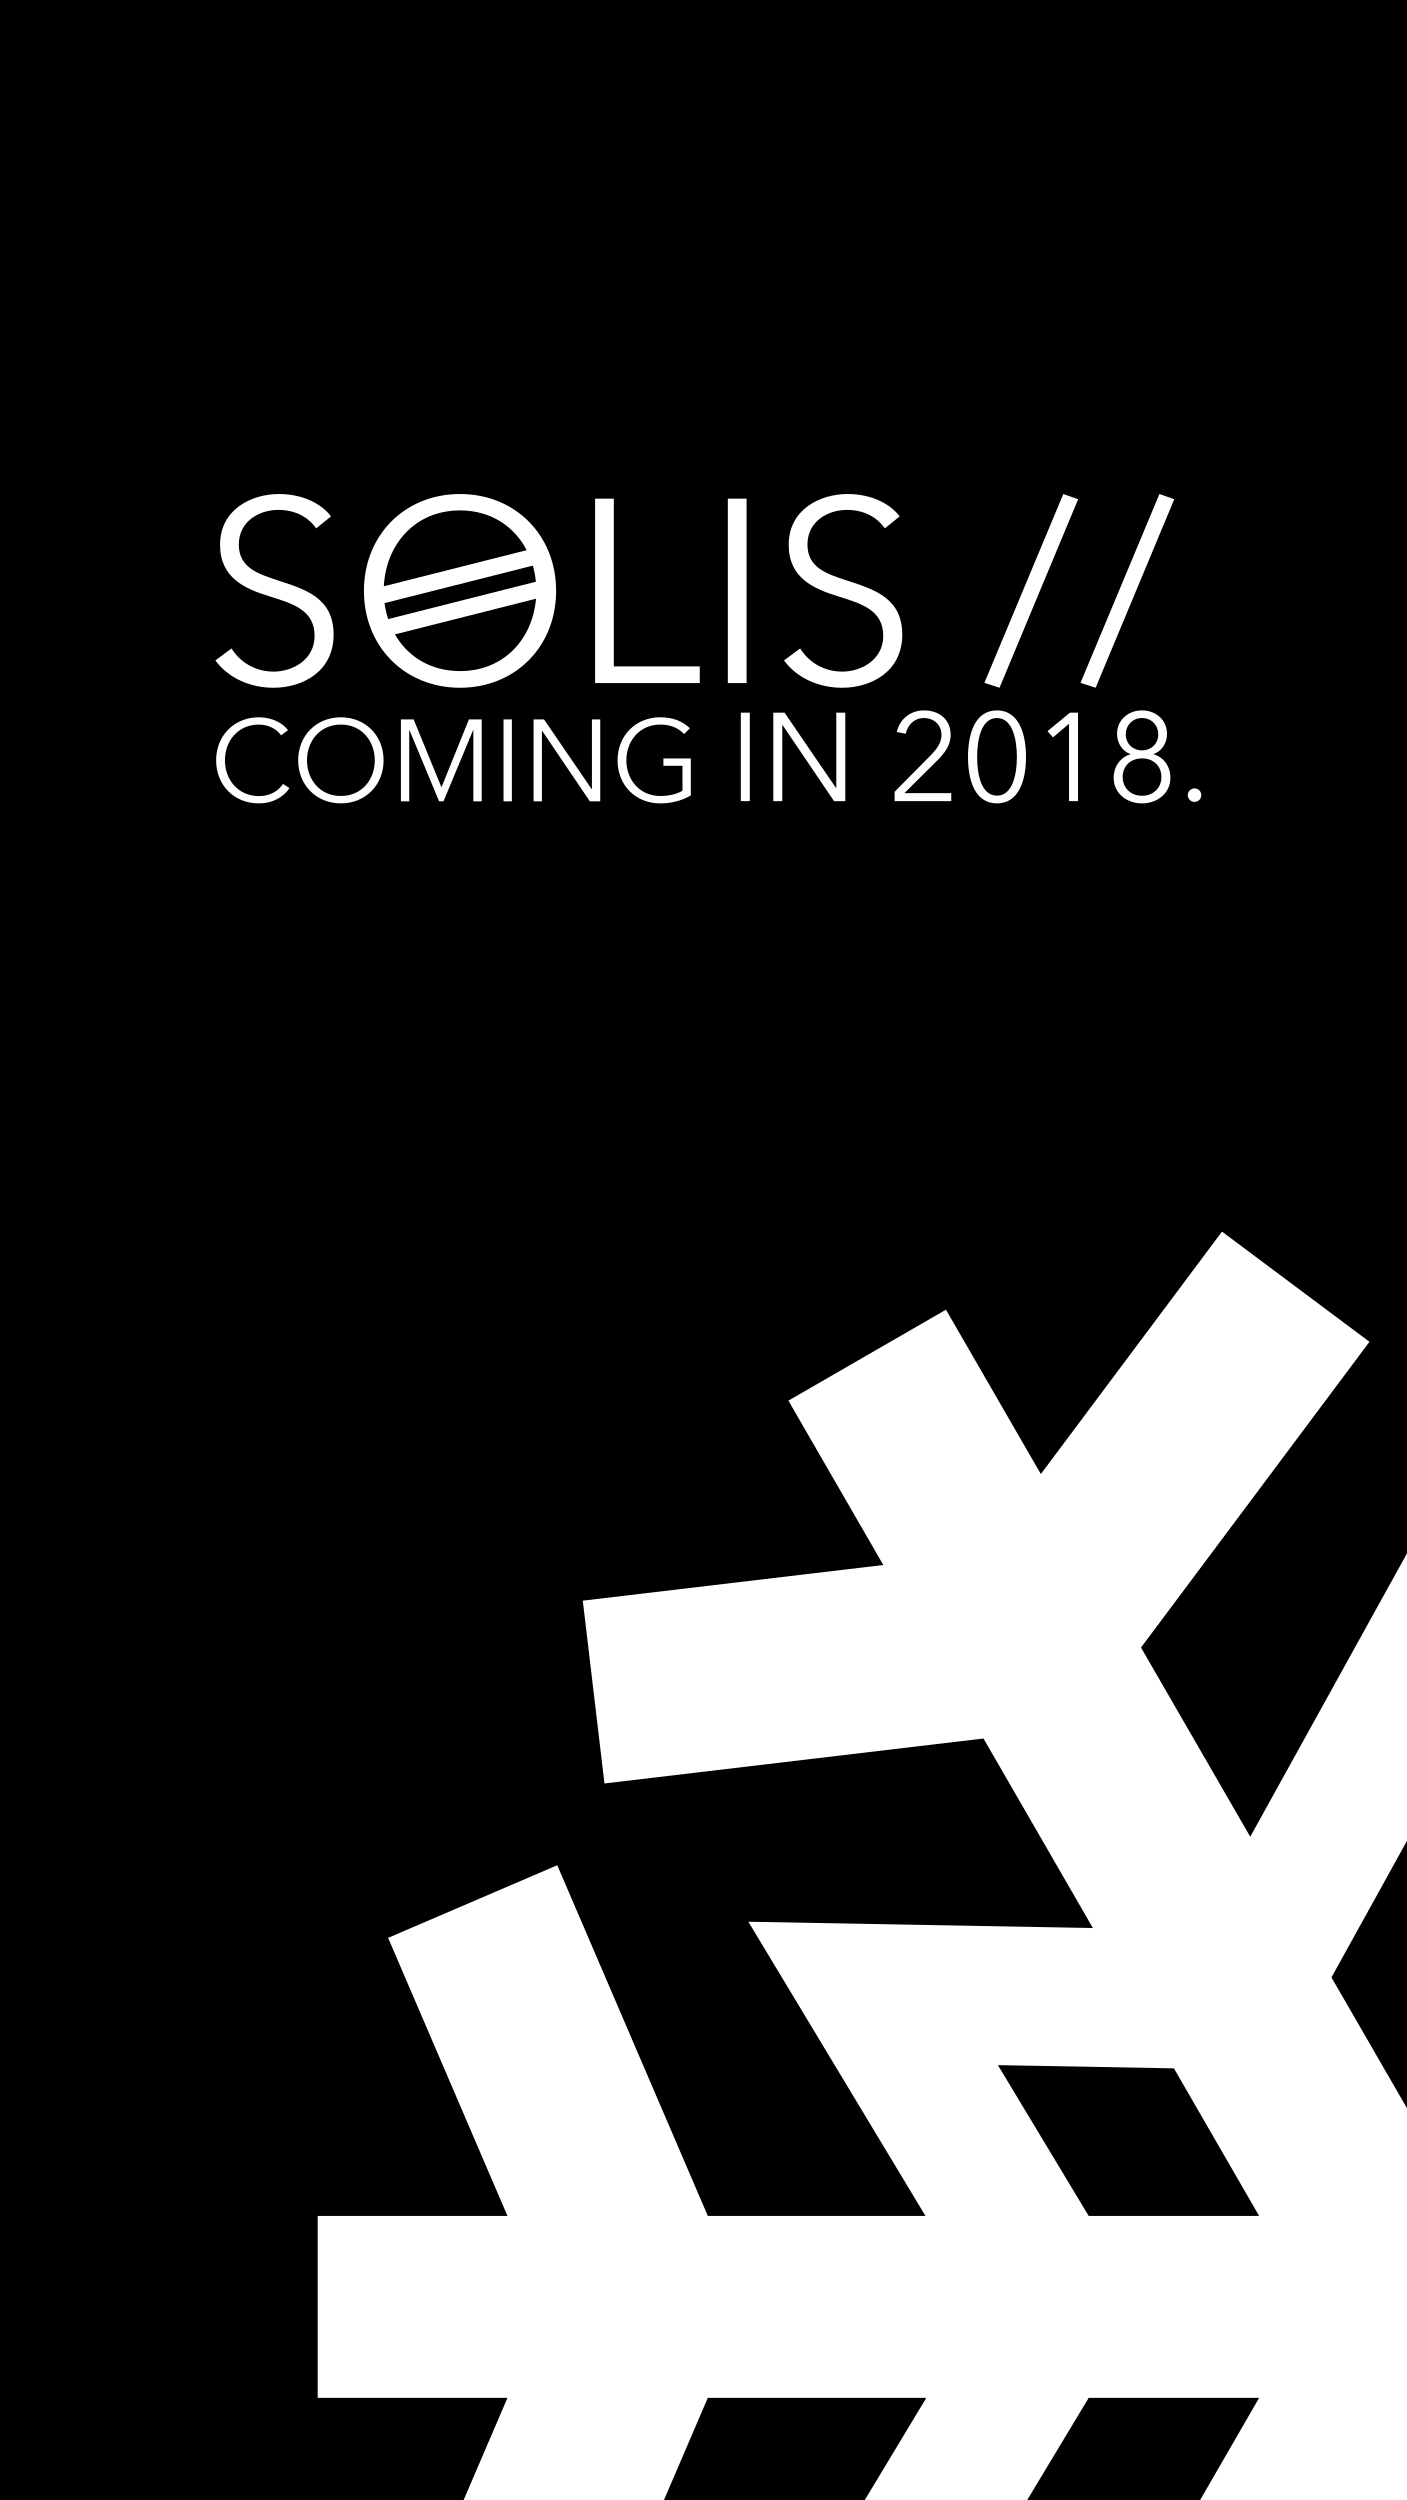
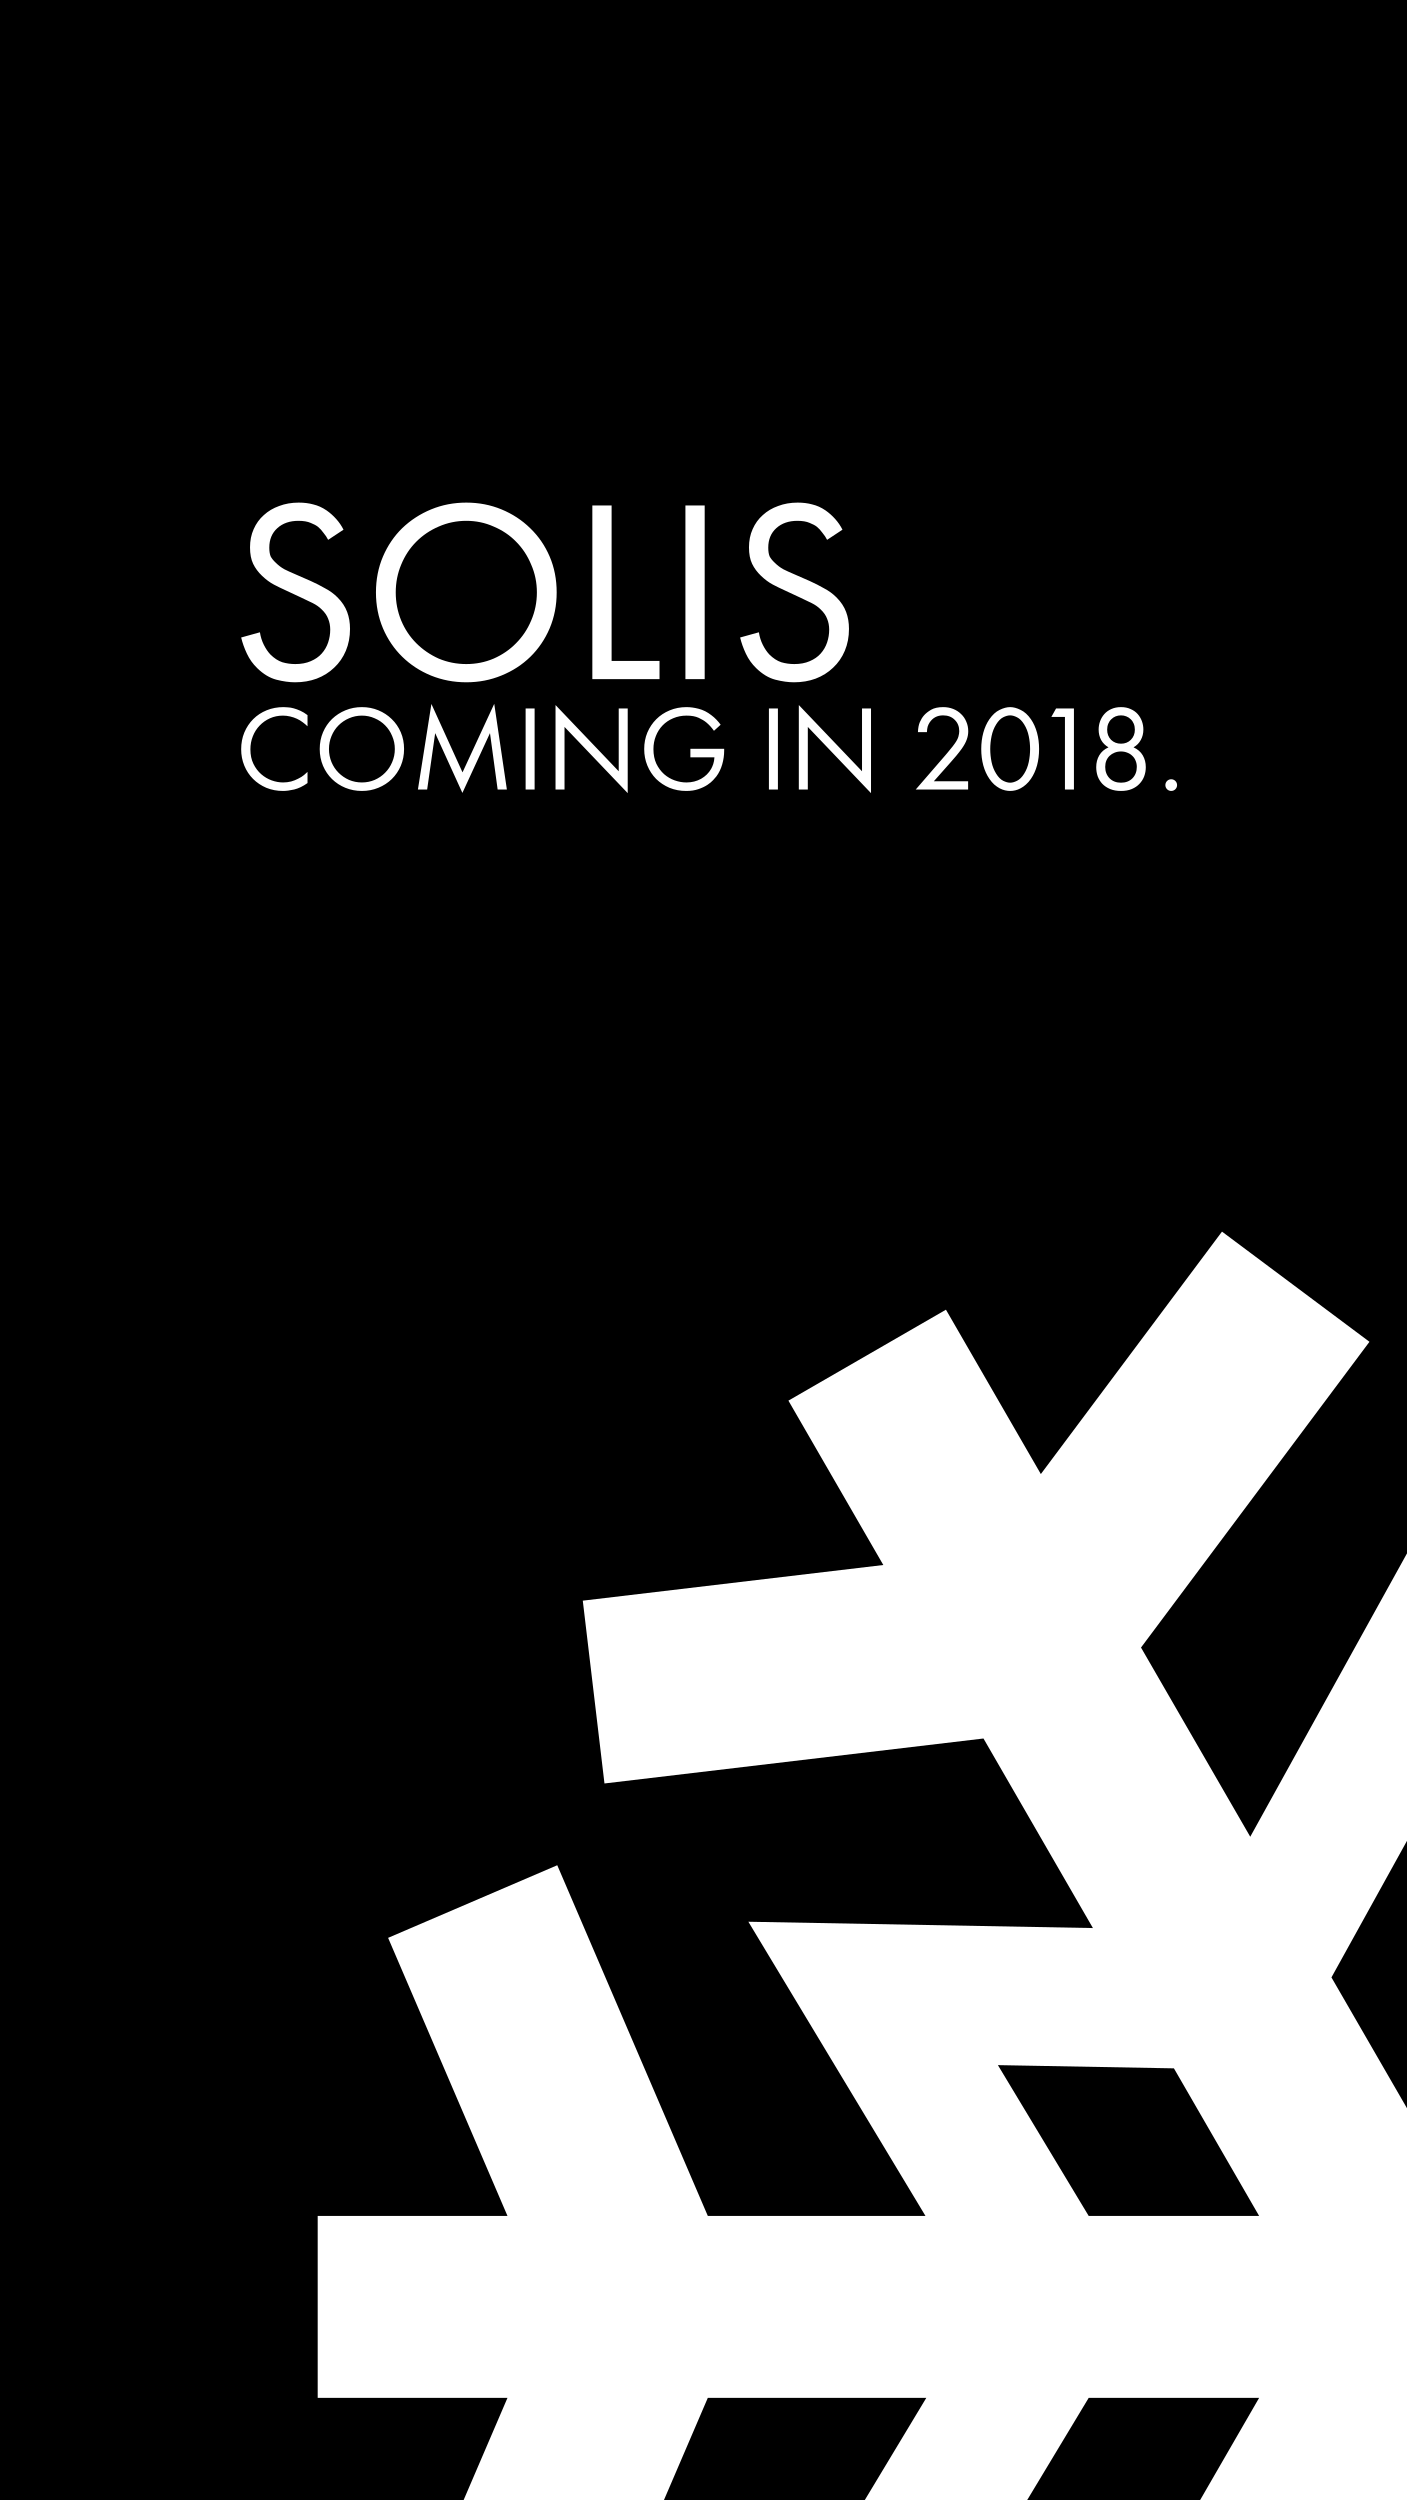
<svg xmlns="http://www.w3.org/2000/svg" viewBox="0 0 2160 3840" height="3840" width="2160" id="svg3803" version="1.1">
  <defs id="defs3807" />
  <rect style="opacity:1;fill:#000000;fill-opacity:1;stroke:none;stroke-width:70;stroke-miterlimit:4;stroke-dasharray:none" id="rect4787" width="2176" height="3840" x="0" y="0" />
  <path id="rect3815" d="m 1876.976,1891.757 -278.24,372.388 -145.763,-252.466 -241.966,139.698 145.762,252.467 -461.619,54.77 33.315,280.789 582.16,-69.072 168.105,291.165 -529.246,-9.7 272.068,451.904 h -334.334 L 855.954,2864.997 596.125,2976.54 779.505,3403.7 H 487.978 v 279.397 h 291.523 l -183.376,427.157 259.829,111.543 231.261,-538.7 h 335.61 l -273.341,454.02 528.01,-9.678 -166.869,289.023 -582.16,-69.072 -33.315,280.789 461.619,54.772 -145.762,252.468 241.966,139.695 145.76,-252.464 278.243,372.388 226.513,-169.246 -350.899,-469.63 167.187,-289.577 256.223,463.19 256.224,-463.19 167.188,289.574 -350.899,469.633 226.511,169.246 278.243,-372.388 145.762,252.464 241.966,-139.695 -145.763,-252.468 461.619,-54.772 -33.315,-280.789 -582.16,69.072 -166.867,-289.023 528.008,9.678 -273.341,-454.02 h 335.61 l 231.261,538.7 259.829,-111.543 -183.376,-427.157 h 291.523 v -279.397 h -291.527 l 183.38,-427.16 -259.829,-111.543 -231.264,538.703 h -334.334 l 272.068,-451.904 -529.244,9.7 168.105,-291.165 582.158,69.072 33.315,-280.789 -461.619,-54.77 145.763,-252.467 -241.966,-139.698 -145.762,252.466 -278.243,-372.388 -226.511,169.246 350.897,469.629 -167.787,290.614 L 2176,2359.137 1920.377,2821.245 1752.59,2530.632 2103.49,2061.003 Z M 2176,2800.668 2306.891,3037.289 2176,3264 2045.11,3037.289 Z m -643.222,371.364 270.365,4.955 130.893,226.713 h -261.782 z m 1286.444,0 -139.476,231.668 h -261.779 l 130.893,-226.713 z m -1146.97,511.065 h 261.784 l -130.891,226.709 -270.367,4.955 z m 745.715,0 h 261.781 l 139.474,231.665 -270.365,-4.955 z M 2176,3822.794 2306.893,4049.504 2176,4286.127 2045.11,4049.507 Z" style="opacity:1;fill:#ffffff;fill-opacity:1;stroke:none;stroke-width:182.175;stroke-miterlimit:4;stroke-dasharray:none" />
  <text xml:space="preserve" style="font-style:normal;font-variant:normal;font-weight:normal;font-stretch:normal;font-size:192px;line-height:1.25;font-family:'Avenir Next LT Pro';-inkscape-font-specification:'Avenir Next LT Pro';letter-spacing:0px;word-spacing:0px;fill:#ffffff;fill-opacity:1;stroke:none" x="448" y="2624" id="text3809">
    <tspan id="tspan3807" x="448" y="2793.152" />
  </text>
  <path id="text3831-0" style="font-style:normal;font-variant:normal;font-weight:normal;font-stretch:normal;font-size:400px;line-height:1.25;font-family:'Avenir Next LT Pro';-inkscape-font-specification:'Avenir Next LT Pro';letter-spacing:0px;word-spacing:0px;fill:none;fill-opacity:1;stroke:none" d="m 734.738,741.848 c -1.716,0 -3.423,0.032 -5.121,0.084 13.999,4.652 27.701,10.257 41.35,15.811 21.164,8.613 14.03,5.642 31.053,12.891 16.831,8.269 33.49,16.979 49.664,26.498 -26.508,-34.297 -68.177,-55.283 -116.945,-55.283 z m 595.258,0 c -41.6,0 -90.4,23.2 -90.4,78 0,51.2 38.4,67.601 76,79.201 36,11.2 69.199,21.199 69.199,60.799 0,36.4 -33.599,54.801 -62.799,54.801 -29.6,0 -52.401,-15.6 -64.801,-35.6 l -24.801,18.398 c 15.109,20.738 37.901,33.787 62.682,39.166 3.837,-2e-4 7.674,-7e-4 11.512,0 4.569,0 9.136,-0.01 13.705,0 4.492,0.01 8.983,0.017 13.475,-0.035 0.971,0 9.266,-0.08 8.812,0.188 2.189,-0.234 4.32,-0.406 6.428,-0.512 34.868,-8.311 64.988,-33.227 64.988,-78.406 0,-56.8 -44,-69.599 -84,-82.799 -31.6,-10.4 -61.602,-19.602 -61.602,-55.602 0,-36.4 32.4,-53.199 60.4,-53.199 26.8,0 46.4,11.2 58.4,28.4 l 22.801,-18.4 c -13.6,-18.4 -42,-34.4 -80,-34.4 z m 331.381,0 -121.201,290 23.201,7.6 120.799,-289.6 z m 147.656,0 -121.201,290 23.201,7.6 120.799,-289.6 z m -866.85,7.201 v 74.684 c 6.447,1.657 12.773,3.801 18.895,6.77 3.315,1.492 6.611,3.027 9.904,4.564 v -86.018 z m 203.906,0 V 1032.248 h 28.799 V 749.049 Z m -749.894,58.633 c -9.719,0.018 -19.499,0.311 -29.223,0.336 -0.529,3.769 -0.814,7.707 -0.814,11.83 0,51.2 38.4,67.601 76,79.201 0.682,0.212 1.354,0.423 2.033,0.635 0.259,-0.573 0.5,-1.126 0.773,-1.717 -1.173,0.859 -0.178,-0.778 1.525,-3.229 0.207,-0.432 0.393,-0.837 0.607,-1.279 1.621,-3.352 6.686,-9.817 9.799,-12.986 1.07,-1.418 2.137,-2.838 3.205,-4.258 -1.181,-0.388 -2.368,-0.778 -3.543,-1.166 -31.6,-10.4 -61.602,-19.602 -61.602,-55.602 0,-4.182 0.437,-8.099 1.238,-11.766 z m 233.502,170.094 c -4.178,0.964 -8.294,2.18 -12.441,3.268 0.214,-0.089 0.868,-0.315 0.641,-0.27 -0.768,0.153 -1.53,0.334 -2.295,0.504 11.23,15.336 25.411,28.159 41.865,37.828 -0.001,-1.497 0.028,-2.994 0.129,-4.496 -0.41,-2.213 -0.965,-4.406 -1.229,-6.641 -0.023,-0.197 0.534,0.536 0.486,0.344 -1.126,-4.521 -2.747,-8.904 -4.133,-13.354 -0.603,-1.487 -0.917,-3.113 -1.459,-4.629 0.181,0.387 0.189,0.402 0.32,0.684 -0.026,-0.098 -0.055,-0.195 -0.08,-0.293 -0.008,-0.032 -0.008,-0.037 -0.014,-0.062 -0.531,-1.225 -1.215,-2.813 -2.066,-4.881 -0.299,-0.727 -1.356,-2.79 -0.826,-2.209 0.042,0.046 0.093,0.122 0.139,0.18 -0.965,-1.737 -1.672,-3.034 -2.008,-3.668 -6.6,0.031 -13.192,-0.174 -19.777,-0.729 0.02,-0.787 1.92,-1.365 2.748,-1.576 z m 366.631,28.873 c 0.206,1.754 0.41,3.508 0.617,5.26 2.921,24.733 -0.047,-3.665 2.244,18.98 0.004,0.452 0.002,0.907 0.006,1.359 h 14.562 c -0.947,-2.948 -1.918,-5.887 -3.066,-8.758 -0.579,-1.447 -2.211,-3.756 -2.908,-5.146 -1.312,-2.615 -2.523,-5.278 -3.775,-7.922 -1.275,-0.935 -2.112,-2.314 -2.873,-3.773 z m -216.758,10.719 c 0.052,1.195 0.076,1.988 0.15,3.506 0.014,0.284 0.058,-0.907 0.318,-0.793 0.332,0.146 0.222,0.694 0.273,1.053 0.361,2.504 0.79,5.005 0.963,7.529 0.089,1.294 0.136,2.59 0.174,3.887 2.073,-0.641 4.124,-1.324 6.15,-2.049 -0.066,-0.108 -0.132,-0.215 -0.197,-0.322 -1.465,-2.605 -2.758,-5.314 -4.395,-7.814 -1.108,-1.692 -2.265,-3.351 -3.438,-4.996 z m -227.838,67.434 c -37.508,0 -65.594,27.908 -65.594,66.127 0,38.219 28.086,66.129 65.594,66.129 37.508,0 65.594,-27.91 65.594,-66.129 0,-38.219 -28.086,-66.127 -65.594,-66.127 z m -111.51,1.607 c -3.604,3.228 -7.202,6.464 -10.752,9.748 14.283,1.131 25.435,8.821 30.361,16.375 l 10.666,-7.82 c -6.375,-8.976 -17.516,-15.461 -30.275,-18.303 z M 643.922,1088 v 100.383 c 0.574,-0.205 1.155,-0.399 1.73,-0.602 2.663,-11.909 3.993,-24.019 6.545,-35.943 1.213,-7.974 2.105,-15.762 4.158,-23.551 0.124,-0.469 0.051,0.97 0.076,1.455 0.096,-0.731 0.193,-1.462 0.289,-2.193 v -23.018 h 0.355 l 1.879,4.512 c 0.007,-7.014 0.006,-14.029 0.004,-21.043 z m 157.625,0 v 56.406 c 1.187,-0.284 2.379,-0.546 3.568,-0.818 0.074,-0.513 0.141,-1.028 0.219,-1.541 0.215,-1.421 0.706,-2.807 0.777,-4.242 0.145,-2.921 -0.09,-5.848 -0.129,-8.771 -0.033,-2.523 -0.059,-5.046 -0.088,-7.568 0.458,-11.174 2.104,-22.253 1.027,-33.465 z m 216.688,1.006 c -10.317,3.803 -19.227,10.054 -26.117,18.176 -1.013,3.809 -2.089,7.603 -3.082,11.416 -0.421,1.499 -0.852,2.993 -1.287,4.484 2.094,-0.18 4.192,-0.329 6.293,-0.418 1.044,-0.064 2.089,-0.096 3.135,-0.115 4.478,-8.309 11.02,-15.261 19.314,-19.965 0.254,-1.72 0.527,-3.438 0.766,-5.16 0.092,-1.361 0.092,-2.729 0.277,-4.08 0.2,-1.451 0.447,-2.895 0.701,-4.338 z M 551.732,1096 c 32.353,0 52.084,25.597 52.084,54.928 0,29.331 -19.731,54.752 -52.084,54.752 -32.353,0 -52.084,-25.421 -52.084,-54.752 0,-29.331 19.731,-54.928 52.084,-54.928 z m -177.873,60.445 c -3.759,4.491 -7.522,8.979 -11.305,13.449 7.51,28.135 31.747,47.162 63.148,47.162 22.576,0 38.751,-10.844 47.105,-23.465 l -9.953,-6.4 c -8.71,12.977 -22.576,18.666 -36.975,18.666 -30.306,0 -49.689,-22.462 -52.021,-49.412 z" />
-   <path style="font-style:normal;font-variant:normal;font-weight:normal;font-stretch:normal;font-size:400px;line-height:1.25;font-family:'Avenir Next LT Pro';-inkscape-font-specification:'Avenir Next LT Pro';letter-spacing:0px;word-spacing:0px;fill:#ffffff;fill-opacity:1;stroke:none" d="m 428.424,758.799 c -41.6,0 -90.4,23.2 -90.4,78 0,51.2 38.4,67.603 76,79.203 36,11.2 69.199,21.197 69.199,60.797 0,36.4 -33.599,54.801 -62.799,54.801 -29.6,0 -52.401,-15.598 -64.801,-35.597 l -24.801,18.396 c 20.4,28 54.801,42 89.201,42 44.8,0 92.4,-24.8 92.4,-81.6 0,-56.8 -44,-69.597 -84,-82.797 -31.6,-10.4 -61.602,-19.604 -61.602,-55.603 0,-36.4 32.4,-53.199 60.4,-53.199 26.8,0 46.4,11.2 58.4,28.4 l 22.801,-18.4 c -13.6,-18.4 -42,-34.4 -80,-34.4 z m 278.18,0 c -84.4,0 -147.6,62.801 -147.6,148.801 0,86 63.2,148.799 147.6,148.799 83.007,0 145.506,-60.742 147.547,-144.559 l 0.281,-0.07 -0.264,-1.041 c 0.019,-1.04 0.037,-2.08 0.037,-3.127 0,-86 -63.202,-148.801 -147.602,-148.801 z m 595.258,0 c -41.6,0 -90.4,23.2 -90.4,78 0,51.2 38.4,67.603 76,79.203 36,11.2 69.199,21.197 69.199,60.797 0,36.4 -33.599,54.801 -62.799,54.801 -29.6,0 -52.401,-15.598 -64.801,-35.597 l -24.801,18.396 c 20.4,28 54.801,42 89.201,42 44.8,0 92.4,-24.8 92.4,-81.6 0,-56.8 -44,-69.597 -84,-82.797 -31.6,-10.4 -61.602,-19.604 -61.602,-55.603 0,-36.4 32.4,-53.199 60.4,-53.199 26.8,0 46.4,11.2 58.4,28.4 l 22.801,-18.4 c -13.6,-18.4 -42,-34.4 -80,-34.4 z m 331.381,0 -121.201,290 23.201,7.6 120.799,-289.599 z m 147.656,0 -121.201,290 23.201,7.6 120.799,-289.599 z M 914.049,766 v 283.199 h 160.799 v -25.6 H 942.848 V 766 Z m 203.906,0 v 283.199 h 28.799 V 766 Z m -411.352,18 c 48.018,0 83.677,25.062 102.393,61.062 L 589.58,900.557 C 592.621,837.556 636.406,784 706.604,784 Z m 111.838,84.824 c 2.284,7.956 3.849,16.233 4.676,24.713 l -226.926,57.395 c -2.574,-7.855 -4.439,-16.055 -5.553,-24.492 z m 4.863,50.816 c -5.059,60.764 -48.369,111.158 -116.701,111.158 -46.023,0 -80.689,-22.865 -99.969,-56.357 z m 595.957,171.518 c -21.312,0 -37.824,14.017 -41.664,33.217 l 13.633,2.688 c 2.88,-14.016 13.439,-24.191 28.031,-24.191 14.592,0 26.881,10.176 26.881,25.92 0,12.48 -8.064,22.656 -16.32,31.104 l -55.68,56.256 v 14.4 h 86.975 v -12.287 h -72 l 48.961,-48.576 c 11.904,-11.904 22.08,-23.616 22.08,-41.088 0,-24.768 -19.009,-37.441 -40.897,-37.441 z m 112.143,0 c -34.176,0 -44.543,36.289 -44.543,71.617 0,35.328 10.367,71.231 44.543,71.231 33.792,0 44.545,-35.902 44.545,-71.231 0,-35.328 -10.753,-71.617 -44.545,-71.617 z m 222.75,0 c -20.736,0 -38.4,14.209 -38.4,36.289 0,14.016 8.449,26.687 20.545,30.719 v 0.385 c -14.784,4.416 -25.729,18.047 -25.729,36.287 0,23.808 20.352,39.168 43.584,39.168 23.232,0 43.584,-15.36 43.584,-39.168 0,-18.24 -10.944,-32.063 -25.729,-36.287 v -0.385 c 12.096,-4.032 20.545,-16.703 20.545,-30.719 0,-22.08 -17.664,-36.289 -38.4,-36.289 z m -616.256,3.457 v 135.936 h 13.822 v -135.936 z m 49.875,0 v 135.936 h 13.822 V 1113.623 h 0.385 l 79.103,116.928 h 17.281 v -135.936 h -13.824 v 115.775 h -0.385 l -79.103,-115.775 z m 455.774,0 -34.559,28.416 8.447,9.6 24.576,-20.928 v 118.848 h 13.824 v -135.936 z m -1245.979,7.137 c -37.508,0 -65.594,27.906 -65.594,66.125 0,38.219 27.553,66.129 65.594,66.129 22.576,0 38.751,-10.844 47.105,-23.465 l -9.953,-6.4 c -8.71,12.976 -22.576,18.666 -36.975,18.666 -32.353,0 -52.262,-25.599 -52.262,-54.93 0,-29.331 19.731,-54.928 52.262,-54.928 15.999,0 28.618,8.356 33.951,16.533 l 10.666,-7.822 c -8.71,-12.266 -26.308,-19.908 -44.795,-19.908 z m 126.029,0 c -37.508,0 -65.594,27.906 -65.594,66.125 0,38.219 28.086,66.129 65.594,66.129 37.508,0 65.594,-27.91 65.594,-66.129 0,-38.219 -28.086,-66.125 -65.594,-66.125 z m 490.582,0 c -37.508,0 -65.596,27.906 -65.596,66.125 0,38.219 27.555,66.129 65.596,66.129 17.065,0 33.24,-4.089 46.928,-12.266 v -56.705 h -42.129 v 11.197 h 29.33 v 38.221 c -7.288,4.8 -19.73,8.176 -33.951,8.176 -32.353,0 -52.262,-25.421 -52.262,-54.752 0,-29.331 19.909,-54.928 52.262,-54.928 15.643,0 27.731,5.335 36.441,14.578 l 8.887,-8.891 c -10.666,-10.488 -25.596,-16.885 -45.506,-16.885 z m 517.225,1.119 c 23.808,0 30.527,32.832 30.527,59.904 0,27.072 -6.719,59.328 -30.527,59.328 -24.192,0 -30.527,-32.256 -30.527,-59.328 0,-27.072 6.335,-59.904 30.527,-59.904 z m 222.75,0 c 14.208,0 24.961,10.752 24.961,25.344 0,14.208 -11.137,24.385 -24.961,24.385 -13.824,0 -24.959,-10.177 -24.959,-24.385 0,-14.592 10.751,-25.344 24.959,-25.344 z m -1138.367,2.078 v 125.858 h 12.799 v -109.324 h 0.355 l 45.508,109.324 h 6.754 l 45.508,-109.324 h 0.355 v 109.324 h 12.799 V 1104.949 h -19.555 l -42.129,104.17 h -0.178 l -42.662,-104.17 z m 157.625,0 v 125.858 h 12.799 V 1104.949 Z m 46.176,0 v 125.858 h 12.799 v -108.258 h 0.355 l 73.238,108.258 h 15.998 V 1104.949 H 909.18 v 107.191 h -0.355 L 835.586,1104.949 Z m -295.99,8 c 32.353,0 52.084,25.597 52.084,54.928 0,29.331 -19.731,54.752 -52.084,54.752 -32.353,0 -52.084,-25.421 -52.084,-54.752 0,-29.331 19.731,-54.928 52.084,-54.928 z m 1230.557,51.938 c 17.856,0 29.76,12.096 29.76,28.416 0,16.512 -11.904,28.992 -29.76,28.992 -17.856,0 -29.76,-12.48 -29.76,-28.992 0,-16.32 11.904,-28.416 29.76,-28.416 z m 80.656,46.08 c -6.144,0 -10.369,4.991 -10.369,10.367 0,5.376 4.225,10.369 10.369,10.369 6.144,0 10.367,-4.993 10.367,-10.369 0,-5.376 -4.223,-10.367 -10.367,-10.367 z" id="text3831-7" />
+   <path style="font-style:normal;font-variant:normal;font-weight:normal;font-stretch:normal;font-size:266.667px;line-height:1.25;font-family:'Futura PT';-inkscape-font-specification:'Futura PT';letter-spacing:0px;word-spacing:0px;fill:#ffffff;fill-opacity:1;stroke:none" d="M 458.832 772 C 447.899 772 437.899 773.733 428.832 777.199 C 419.765 780.399 411.899 785.066 405.232 791.199 C 398.566 797.066 393.364 804.267 389.631 812.801 C 385.898 821.067 384.031 830.401 384.031 840.801 C 384.031 850.934 385.632 859.333 388.832 866 C 392.032 872.667 396.565 878.8 402.432 884.4 C 408.565 890.267 414.699 894.8 420.832 898 C 426.965 901.2 432.698 904 438.031 906.4 L 462.031 917.6 C 468.965 920.8 475.098 923.734 480.432 926.4 C 485.765 929.067 490.298 932.267 494.031 936 C 498.831 940.533 502.165 945.334 504.031 950.4 C 506.165 955.467 507.232 961.066 507.232 967.199 C 507.232 973.866 506.165 980.401 504.031 986.801 C 501.898 993.201 498.565 998.933 494.031 1004 C 489.765 1008.8 484.166 1012.666 477.232 1015.6 C 470.566 1018.533 462.698 1020 453.631 1020 C 446.698 1020 440.031 1019.066 433.631 1017.199 C 427.231 1015.066 421.099 1011.066 415.232 1005.199 C 411.499 1001.199 408.166 996.267 405.232 990.4 C 402.299 984.534 400.299 978.133 399.232 971.199 L 370.432 979.199 C 372.298 987.199 375.232 995.467 379.232 1004 C 383.232 1012.533 388.566 1020 395.232 1026.4 C 404.566 1035.467 414.298 1041.333 424.432 1044 C 434.832 1046.667 444.432 1048 453.232 1048 C 465.232 1048 476.298 1046.134 486.432 1042.4 C 496.832 1038.4 505.766 1032.8 513.232 1025.6 C 520.966 1018.4 526.966 1009.733 531.232 999.6 C 535.499 989.466 537.631 978.267 537.631 966 C 537.631 956.4 536.166 947.733 533.232 940 C 530.299 932 525.365 924.533 518.432 917.6 C 512.832 912 506.432 907.333 499.232 903.6 C 492.299 899.6 484.966 895.867 477.232 892.4 L 451.631 881.199 C 446.564 879.066 441.632 876.8 436.832 874.4 C 432.032 871.734 427.631 868.4 423.631 864.4 C 419.898 860.934 417.231 857.6 415.631 854.4 C 414.298 850.934 413.631 846.533 413.631 841.199 C 413.631 828.666 417.765 818.666 426.031 811.199 C 434.298 803.733 445.098 800 458.432 800 C 466.165 800 472.432 801.066 477.232 803.199 C 482.032 805.066 485.765 807.066 488.432 809.199 C 491.365 811.599 494.165 814.667 496.832 818.4 C 499.765 821.867 502.165 825.466 504.031 829.199 L 527.631 813.6 C 524.698 807.733 520.965 802.266 516.432 797.199 C 511.898 792.133 506.964 787.733 501.631 784 C 494.964 779.467 488.166 776.401 481.232 774.801 C 474.566 772.934 467.099 772 458.832 772 z M 716.264 772 C 697.064 772 679.064 775.467 662.264 782.4 C 645.464 789.334 630.663 798.933 617.863 811.199 C 605.33 823.466 595.464 838.001 588.264 854.801 C 581.064 871.601 577.463 890 577.463 910 C 577.463 929.733 581.064 948.133 588.264 965.199 C 595.464 981.999 605.33 996.534 617.863 1008.801 C 630.397 1021.067 645.063 1030.666 661.863 1037.6 C 678.93 1044.533 697.064 1048 716.264 1048 C 735.464 1048 753.464 1044.533 770.264 1037.6 C 787.33 1030.666 802.129 1021.067 814.662 1008.801 C 827.195 996.534 837.064 981.999 844.264 965.199 C 851.464 948.133 855.062 929.733 855.062 910 C 855.062 890 851.464 871.601 844.264 854.801 C 837.064 838.001 827.064 823.466 814.264 811.199 C 801.73 798.933 787.064 789.334 770.264 782.4 C 753.464 775.467 735.464 772 716.264 772 z M 1225.238 772 C 1214.305 772 1204.305 773.733 1195.238 777.199 C 1186.172 780.399 1178.305 785.066 1171.639 791.199 C 1164.972 797.066 1159.772 804.267 1156.039 812.801 C 1152.306 821.067 1150.439 830.401 1150.439 840.801 C 1150.439 850.934 1152.038 859.333 1155.238 866 C 1158.438 872.667 1162.973 878.8 1168.84 884.4 C 1174.973 890.267 1181.105 894.8 1187.238 898 C 1193.372 901.2 1199.106 904 1204.439 906.4 L 1228.439 917.6 C 1235.373 920.8 1241.506 923.734 1246.84 926.4 C 1252.173 929.067 1256.706 932.267 1260.439 936 C 1265.239 940.533 1268.573 945.334 1270.439 950.4 C 1272.573 955.467 1273.639 961.066 1273.639 967.199 C 1273.639 973.866 1272.573 980.401 1270.439 986.801 C 1268.306 993.201 1264.973 998.933 1260.439 1004 C 1256.173 1008.8 1250.572 1012.666 1243.639 1015.6 C 1236.972 1018.533 1229.106 1020 1220.039 1020 C 1213.106 1020 1206.439 1019.066 1200.039 1017.199 C 1193.639 1015.066 1187.505 1011.066 1181.639 1005.199 C 1177.905 1001.199 1174.572 996.267 1171.639 990.4 C 1168.705 984.534 1166.705 978.133 1165.639 971.199 L 1136.84 979.199 C 1138.706 987.199 1141.639 995.467 1145.639 1004 C 1149.639 1012.533 1154.972 1020 1161.639 1026.4 C 1170.972 1035.467 1180.706 1041.333 1190.84 1044 C 1201.24 1046.667 1210.839 1048 1219.639 1048 C 1231.639 1048 1242.706 1046.134 1252.84 1042.4 C 1263.24 1038.4 1272.172 1032.8 1279.639 1025.6 C 1287.372 1018.4 1293.372 1009.733 1297.639 999.6 C 1301.905 989.466 1304.039 978.267 1304.039 966 C 1304.039 956.4 1302.572 947.733 1299.639 940 C 1296.705 932 1291.773 924.533 1284.84 917.6 C 1279.24 912 1272.839 907.333 1265.639 903.6 C 1258.705 899.6 1251.372 895.867 1243.639 892.4 L 1218.039 881.199 C 1212.972 879.066 1208.038 876.8 1203.238 874.4 C 1198.438 871.734 1194.039 868.4 1190.039 864.4 C 1186.306 860.934 1183.639 857.6 1182.039 854.4 C 1180.706 850.934 1180.039 846.533 1180.039 841.199 C 1180.039 828.666 1184.173 818.666 1192.439 811.199 C 1200.706 803.733 1211.506 800 1224.84 800 C 1232.573 800 1238.839 801.066 1243.639 803.199 C 1248.439 805.066 1252.173 807.066 1254.84 809.199 C 1257.773 811.599 1260.572 814.667 1263.238 818.4 C 1266.172 821.867 1268.573 825.466 1270.439 829.199 L 1294.039 813.6 C 1291.106 807.733 1287.373 802.266 1282.84 797.199 C 1278.306 792.133 1273.372 787.733 1268.039 784 C 1261.372 779.467 1254.572 776.401 1247.639 774.801 C 1240.972 772.934 1233.505 772 1225.238 772 z M 909.832 776.4 L 909.832 1043.199 L 1013.031 1043.199 L 1013.031 1015.199 L 939.432 1015.199 L 939.432 776.4 L 909.832 776.4 z M 1052.801 776.4 L 1052.801 1043.199 L 1082.402 1043.199 L 1082.402 776.4 L 1052.801 776.4 z M 716.264 800 C 731.197 800 745.197 802.934 758.264 808.801 C 771.597 814.401 783.062 822.133 792.662 832 C 802.529 841.867 810.263 853.599 815.863 867.199 C 821.73 880.533 824.662 894.8 824.662 910 C 824.662 925.2 821.73 939.599 815.863 953.199 C 810.263 966.533 802.529 978.133 792.662 988 C 783.062 997.867 771.597 1005.733 758.264 1011.6 C 745.197 1017.2 731.197 1020 716.264 1020 C 701.33 1020 687.197 1017.2 673.863 1011.6 C 660.797 1005.733 649.33 997.867 639.463 988 C 629.596 978.133 621.864 966.533 616.264 953.199 C 610.664 939.599 607.863 925.2 607.863 910 C 607.863 894.8 610.664 880.533 616.264 867.199 C 621.864 853.599 629.596 841.867 639.463 832 C 649.33 822.133 660.797 814.401 673.863 808.801 C 687.197 802.934 701.33 800 716.264 800 z M 759.148 1081.082 L 710.428 1186.361 L 662.641 1081.27 L 641.92 1212.682 L 656.107 1212.682 L 668.428 1126.068 L 710.24 1217.908 L 752.613 1126.068 L 764.375 1212.682 L 778.561 1212.682 L 759.148 1081.082 z M 853.297 1082.949 L 853.297 1212.682 L 867.111 1212.682 L 867.111 1116.549 L 964.178 1218.281 L 964.178 1088.176 L 950.363 1088.176 L 950.363 1184.682 L 853.297 1082.949 z M 1226.998 1082.949 L 1226.998 1212.682 L 1240.811 1212.682 L 1240.811 1116.549 L 1337.877 1218.281 L 1337.877 1088.176 L 1324.064 1088.176 L 1324.064 1184.682 L 1226.998 1082.949 z M 435.578 1086.121 C 426.245 1086.121 417.595 1087.739 409.631 1090.975 C 401.666 1094.21 394.761 1098.753 388.912 1104.602 C 383.188 1110.326 378.645 1117.17 375.285 1125.135 C 372.05 1132.975 370.432 1141.561 370.432 1150.895 C 370.432 1159.854 372.05 1168.256 375.285 1176.096 C 378.521 1183.936 383 1190.717 388.725 1196.441 C 394.449 1202.166 401.232 1206.708 409.072 1210.068 C 417.037 1213.304 425.623 1214.922 434.832 1214.922 C 439.561 1214.922 445.223 1214.175 451.818 1212.682 C 458.538 1211.064 465.383 1207.767 472.352 1202.789 L 472.352 1185.615 C 471.232 1186.735 469.426 1188.353 466.938 1190.469 C 464.573 1192.46 461.587 1194.326 457.979 1196.068 C 454.743 1197.811 451.135 1199.241 447.152 1200.361 C 443.17 1201.357 439.063 1201.855 434.832 1201.855 C 429.108 1201.855 423.258 1200.797 417.285 1198.682 C 411.436 1196.566 406.086 1193.393 401.232 1189.162 C 396.379 1184.931 392.396 1179.641 389.285 1173.295 C 386.174 1166.948 384.619 1159.544 384.619 1151.082 C 384.619 1143.864 385.863 1137.144 388.352 1130.922 C 390.84 1124.575 394.325 1119.101 398.805 1114.496 C 403.285 1109.767 408.574 1106.033 414.672 1103.295 C 420.77 1100.557 427.427 1099.189 434.645 1099.189 C 438.253 1099.189 441.925 1099.625 445.658 1100.496 C 449.392 1101.367 452.876 1102.548 456.111 1104.041 C 459.347 1105.534 462.334 1107.34 465.072 1109.455 C 467.934 1111.571 470.36 1113.624 472.352 1115.615 L 472.352 1098.441 C 468.618 1095.579 464.947 1093.34 461.338 1091.723 C 457.729 1090.105 454.308 1088.86 451.072 1087.988 C 447.961 1087.117 445.037 1086.62 442.299 1086.496 C 439.685 1086.247 437.445 1086.121 435.578 1086.121 z M 555.883 1086.121 C 546.923 1086.121 538.522 1087.739 530.682 1090.975 C 522.842 1094.21 515.936 1098.692 509.963 1104.416 C 504.114 1110.14 499.508 1116.922 496.148 1124.762 C 492.788 1132.602 491.109 1141.188 491.109 1150.522 C 491.109 1159.73 492.788 1168.317 496.148 1176.281 C 499.508 1184.121 504.114 1190.905 509.963 1196.629 C 515.812 1202.353 522.656 1206.833 530.496 1210.068 C 538.461 1213.304 546.923 1214.922 555.883 1214.922 C 564.843 1214.922 573.242 1213.304 581.082 1210.068 C 589.046 1206.833 595.954 1202.353 601.803 1196.629 C 607.652 1190.905 612.255 1184.121 615.615 1176.281 C 618.975 1168.317 620.656 1159.73 620.656 1150.522 C 620.656 1141.188 618.975 1132.602 615.615 1124.762 C 612.255 1116.922 607.589 1110.14 601.615 1104.416 C 595.766 1098.692 588.922 1094.21 581.082 1090.975 C 573.242 1087.739 564.843 1086.121 555.883 1086.121 z M 1054.455 1086.121 C 1045.122 1086.121 1036.474 1087.802 1028.51 1091.162 C 1020.67 1094.398 1013.826 1098.94 1007.977 1104.789 C 1002.252 1110.514 997.708 1117.295 994.348 1125.135 C 991.112 1132.975 989.494 1141.437 989.494 1150.522 C 989.494 1159.606 991.112 1168.068 994.348 1175.908 C 997.583 1183.748 1002.065 1190.592 1007.789 1196.441 C 1013.638 1202.166 1020.482 1206.708 1028.322 1210.068 C 1036.287 1213.304 1044.871 1214.922 1054.08 1214.922 C 1061.174 1214.922 1067.397 1213.988 1072.748 1212.121 C 1078.224 1210.255 1082.827 1208.077 1086.561 1205.588 C 1090.294 1203.099 1093.282 1200.61 1095.522 1198.121 C 1097.762 1195.632 1099.381 1193.766 1100.377 1192.522 C 1104.359 1187.17 1107.343 1181.01 1109.334 1174.041 C 1111.325 1167.072 1112.322 1160.103 1112.322 1153.135 L 1112.322 1150.148 L 1060.428 1150.148 L 1060.428 1163.215 L 1097.389 1163.215 C 1097.14 1167.197 1096.517 1170.681 1095.522 1173.668 C 1094.526 1176.53 1093.468 1178.958 1092.348 1180.949 C 1088.739 1187.296 1083.575 1192.398 1076.855 1196.256 C 1070.136 1199.989 1062.605 1201.855 1054.268 1201.855 C 1048.419 1201.855 1042.446 1200.797 1036.348 1198.682 C 1030.374 1196.566 1024.963 1193.393 1020.109 1189.162 C 1015.256 1184.807 1011.271 1179.456 1008.16 1173.109 C 1005.173 1166.638 1003.682 1159.171 1003.682 1150.709 C 1003.682 1143.491 1004.925 1136.771 1007.414 1130.549 C 1009.903 1124.202 1013.389 1118.726 1017.869 1114.121 C 1022.349 1109.517 1027.7 1105.908 1033.922 1103.295 C 1040.269 1100.557 1047.174 1099.189 1054.641 1099.189 C 1062.107 1099.189 1068.27 1100.309 1073.123 1102.549 C 1077.976 1104.789 1081.894 1107.154 1084.881 1109.643 C 1089.112 1113.127 1093.032 1117.419 1096.641 1122.522 L 1106.91 1113.189 C 1105.168 1110.7 1103.049 1108.148 1100.561 1105.535 C 1098.072 1102.922 1095.397 1100.557 1092.535 1098.441 C 1086.437 1093.713 1080.027 1090.477 1073.307 1088.734 C 1066.711 1086.992 1060.428 1086.121 1054.455 1086.121 z M 1448.764 1086.121 C 1441.048 1086.121 1434.827 1087.491 1430.098 1090.228 C 1425.493 1092.966 1421.885 1095.828 1419.272 1098.814 C 1416.783 1101.677 1414.666 1105.1 1412.924 1109.082 C 1411.182 1113.064 1410.188 1118.229 1409.939 1124.576 L 1423.752 1124.576 C 1423.876 1121.341 1424.251 1118.54 1424.873 1116.176 C 1425.62 1113.811 1426.615 1111.695 1427.859 1109.828 C 1432.713 1102.486 1439.618 1098.814 1448.578 1098.814 C 1456.045 1098.814 1462.018 1101.118 1466.498 1105.723 C 1471.102 1110.203 1473.406 1115.989 1473.406 1123.082 C 1473.406 1125.571 1472.969 1128.371 1472.098 1131.482 C 1471.227 1134.593 1469.36 1138.139 1466.498 1142.121 C 1465.751 1143.241 1464.695 1144.674 1463.326 1146.416 C 1462.082 1148.034 1460.712 1149.713 1459.219 1151.455 C 1457.85 1153.197 1456.48 1154.878 1455.111 1156.496 C 1453.742 1158.114 1452.686 1159.357 1451.939 1160.228 L 1406.578 1212.682 L 1487.031 1212.682 L 1487.031 1199.988 L 1434.391 1199.988 L 1460.34 1170.682 C 1462.829 1167.819 1465.627 1164.584 1468.738 1160.975 C 1471.85 1157.241 1474.713 1153.572 1477.326 1149.963 C 1481.06 1144.612 1483.612 1139.882 1484.98 1135.775 C 1486.474 1131.669 1487.219 1127.501 1487.219 1123.27 C 1487.219 1117.918 1486.222 1113.002 1484.23 1108.522 C 1482.364 1103.917 1479.69 1099.997 1476.205 1096.762 C 1472.845 1093.402 1468.801 1090.789 1464.072 1088.922 C 1459.343 1087.055 1454.239 1086.121 1448.764 1086.121 z M 1551.611 1086.121 C 1546.633 1086.121 1541.222 1087.554 1535.373 1090.416 C 1529.649 1093.154 1524.422 1097.945 1519.693 1104.789 C 1515.587 1110.763 1512.475 1117.668 1510.359 1125.508 C 1508.244 1133.223 1507.186 1141.562 1507.186 1150.522 C 1507.186 1159.482 1508.244 1167.883 1510.359 1175.723 C 1512.475 1183.438 1515.587 1190.283 1519.693 1196.256 C 1522.058 1199.74 1524.547 1202.665 1527.16 1205.029 C 1529.898 1207.394 1532.635 1209.321 1535.373 1210.814 C 1538.235 1212.308 1541.034 1213.366 1543.772 1213.988 C 1546.509 1214.611 1549.122 1214.922 1551.611 1214.922 C 1554.1 1214.922 1556.714 1214.611 1559.451 1213.988 C 1562.189 1213.366 1564.926 1212.308 1567.664 1210.814 C 1570.526 1209.321 1573.267 1207.394 1575.881 1205.029 C 1578.619 1202.665 1581.167 1199.74 1583.531 1196.256 C 1587.638 1190.283 1590.75 1183.438 1592.865 1175.723 C 1594.981 1167.883 1596.039 1159.482 1596.039 1150.522 C 1596.039 1141.562 1594.981 1133.223 1592.865 1125.508 C 1590.75 1117.668 1587.638 1110.762 1583.531 1104.789 C 1578.802 1097.945 1573.513 1093.154 1567.664 1090.416 C 1561.94 1087.554 1556.589 1086.121 1551.611 1086.121 z M 1721.873 1086.121 C 1716.273 1086.121 1711.295 1087.118 1706.939 1089.109 C 1702.708 1090.976 1699.161 1093.526 1696.299 1096.762 C 1693.437 1099.997 1691.259 1103.669 1689.766 1107.775 C 1688.272 1111.882 1687.527 1116.176 1687.527 1120.656 C 1687.527 1126.505 1688.771 1131.793 1691.26 1136.522 C 1693.873 1141.25 1697.669 1145.046 1702.647 1147.908 C 1696.3 1150.771 1691.57 1154.877 1688.459 1160.228 C 1685.348 1165.58 1683.793 1171.616 1683.793 1178.336 C 1683.793 1183.189 1684.538 1187.856 1686.031 1192.336 C 1687.649 1196.691 1690.016 1200.548 1693.127 1203.908 C 1696.362 1207.268 1700.343 1209.945 1705.072 1211.936 C 1709.926 1213.927 1715.526 1214.922 1721.873 1214.922 C 1728.22 1214.922 1733.757 1213.927 1738.486 1211.936 C 1743.215 1209.945 1747.137 1207.268 1750.248 1203.908 C 1753.484 1200.548 1755.909 1196.691 1757.527 1192.336 C 1759.145 1187.856 1759.953 1183.189 1759.953 1178.336 C 1759.953 1171.616 1758.396 1165.58 1755.285 1160.228 C 1752.174 1154.877 1747.448 1150.771 1741.102 1147.908 C 1746.079 1145.046 1749.81 1141.25 1752.299 1136.522 C 1754.912 1131.793 1756.218 1126.505 1756.219 1120.656 C 1756.219 1116.176 1755.474 1111.882 1753.98 1107.775 C 1752.487 1103.669 1750.31 1099.997 1747.447 1096.762 C 1744.585 1093.526 1740.975 1090.976 1736.619 1089.109 C 1732.388 1087.118 1727.473 1086.121 1721.873 1086.121 z M 807.359 1088.176 L 807.359 1212.682 L 821.174 1212.682 L 821.174 1088.176 L 807.359 1088.176 z M 1181.061 1088.176 L 1181.061 1212.682 L 1194.873 1212.682 L 1194.873 1088.176 L 1181.061 1088.176 z M 1622.127 1088.176 L 1614.848 1101.242 L 1635.752 1101.242 L 1635.752 1212.682 L 1649.564 1212.682 L 1649.564 1088.176 L 1622.127 1088.176 z M 1551.611 1098.814 C 1554.847 1098.814 1558.394 1099.812 1562.252 1101.803 C 1566.234 1103.794 1569.842 1107.402 1573.078 1112.629 C 1576.438 1117.98 1578.803 1124.014 1580.172 1130.734 C 1581.541 1137.33 1582.227 1143.926 1582.227 1150.522 C 1582.227 1157.117 1581.541 1163.776 1580.172 1170.496 C 1578.803 1177.092 1576.438 1183.065 1573.078 1188.416 C 1569.842 1193.643 1566.234 1197.251 1562.252 1199.242 C 1558.394 1201.233 1554.847 1202.228 1551.611 1202.228 C 1548.376 1202.228 1544.767 1201.233 1540.785 1199.242 C 1536.927 1197.251 1533.38 1193.643 1530.145 1188.416 C 1526.784 1183.065 1524.42 1177.092 1523.051 1170.496 C 1521.682 1163.776 1520.998 1157.117 1520.998 1150.522 C 1520.998 1143.926 1521.682 1137.33 1523.051 1130.734 C 1524.42 1124.014 1526.784 1117.98 1530.145 1112.629 C 1533.38 1107.402 1536.927 1103.794 1540.785 1101.803 C 1544.767 1099.812 1548.376 1098.814 1551.611 1098.814 z M 1721.873 1098.814 C 1724.735 1098.814 1727.409 1099.313 1729.898 1100.309 C 1732.512 1101.304 1734.815 1102.798 1736.807 1104.789 C 1738.798 1106.656 1740.353 1108.958 1741.473 1111.695 C 1742.593 1114.433 1743.152 1117.482 1743.152 1120.842 C 1743.152 1127.064 1741.099 1132.229 1736.992 1136.336 C 1733.01 1140.318 1727.971 1142.309 1721.873 1142.309 C 1715.775 1142.309 1710.675 1140.318 1706.568 1136.336 C 1702.586 1132.229 1700.594 1127.064 1700.594 1120.842 C 1700.594 1117.482 1701.151 1114.433 1702.272 1111.695 C 1703.391 1108.958 1704.948 1106.656 1706.939 1104.789 C 1708.931 1102.798 1711.171 1101.304 1713.66 1100.309 C 1716.274 1099.313 1719.011 1098.814 1721.873 1098.814 z M 555.883 1099.189 C 562.852 1099.189 569.385 1100.557 575.482 1103.295 C 581.705 1105.908 587.055 1109.517 591.535 1114.121 C 596.14 1118.726 599.748 1124.202 602.361 1130.549 C 605.099 1136.771 606.469 1143.428 606.469 1150.522 C 606.469 1157.615 605.099 1164.335 602.361 1170.682 C 599.748 1176.904 596.14 1182.318 591.535 1186.922 C 587.055 1191.526 581.705 1195.198 575.482 1197.936 C 569.385 1200.549 562.852 1201.855 555.883 1201.855 C 548.914 1201.855 542.318 1200.549 536.096 1197.936 C 529.998 1195.198 524.647 1191.526 520.043 1186.922 C 515.439 1182.318 511.828 1176.904 509.215 1170.682 C 506.601 1164.335 505.295 1157.615 505.295 1150.522 C 505.295 1143.428 506.601 1136.771 509.215 1130.549 C 511.828 1124.202 515.439 1118.726 520.043 1114.121 C 524.647 1109.517 529.998 1105.908 536.096 1103.295 C 542.318 1100.557 548.914 1099.189 555.883 1099.189 z M 1721.873 1154.256 C 1725.358 1154.256 1728.591 1154.877 1731.578 1156.121 C 1734.565 1157.241 1737.119 1158.859 1739.234 1160.975 C 1741.474 1162.966 1743.151 1165.455 1744.272 1168.441 C 1745.516 1171.304 1746.139 1174.478 1746.139 1177.963 C 1746.139 1185.056 1743.898 1190.903 1739.418 1195.508 C 1734.938 1199.988 1729.091 1202.228 1721.873 1202.228 C 1714.655 1202.228 1708.806 1199.988 1704.326 1195.508 C 1699.846 1190.903 1697.605 1185.056 1697.605 1177.963 C 1697.605 1174.478 1698.165 1171.304 1699.285 1168.441 C 1700.53 1165.455 1702.211 1162.966 1704.326 1160.975 C 1706.566 1158.859 1709.118 1157.241 1711.98 1156.121 C 1714.967 1154.877 1718.264 1154.256 1721.873 1154.256 z M 1799 1196.922 A 9 9 0 0 0 1790 1205.922 A 9 9 0 0 0 1799 1214.922 A 9 9 0 0 0 1808 1205.922 A 9 9 0 0 0 1799 1196.922 z " id="path4466" />
</svg>
